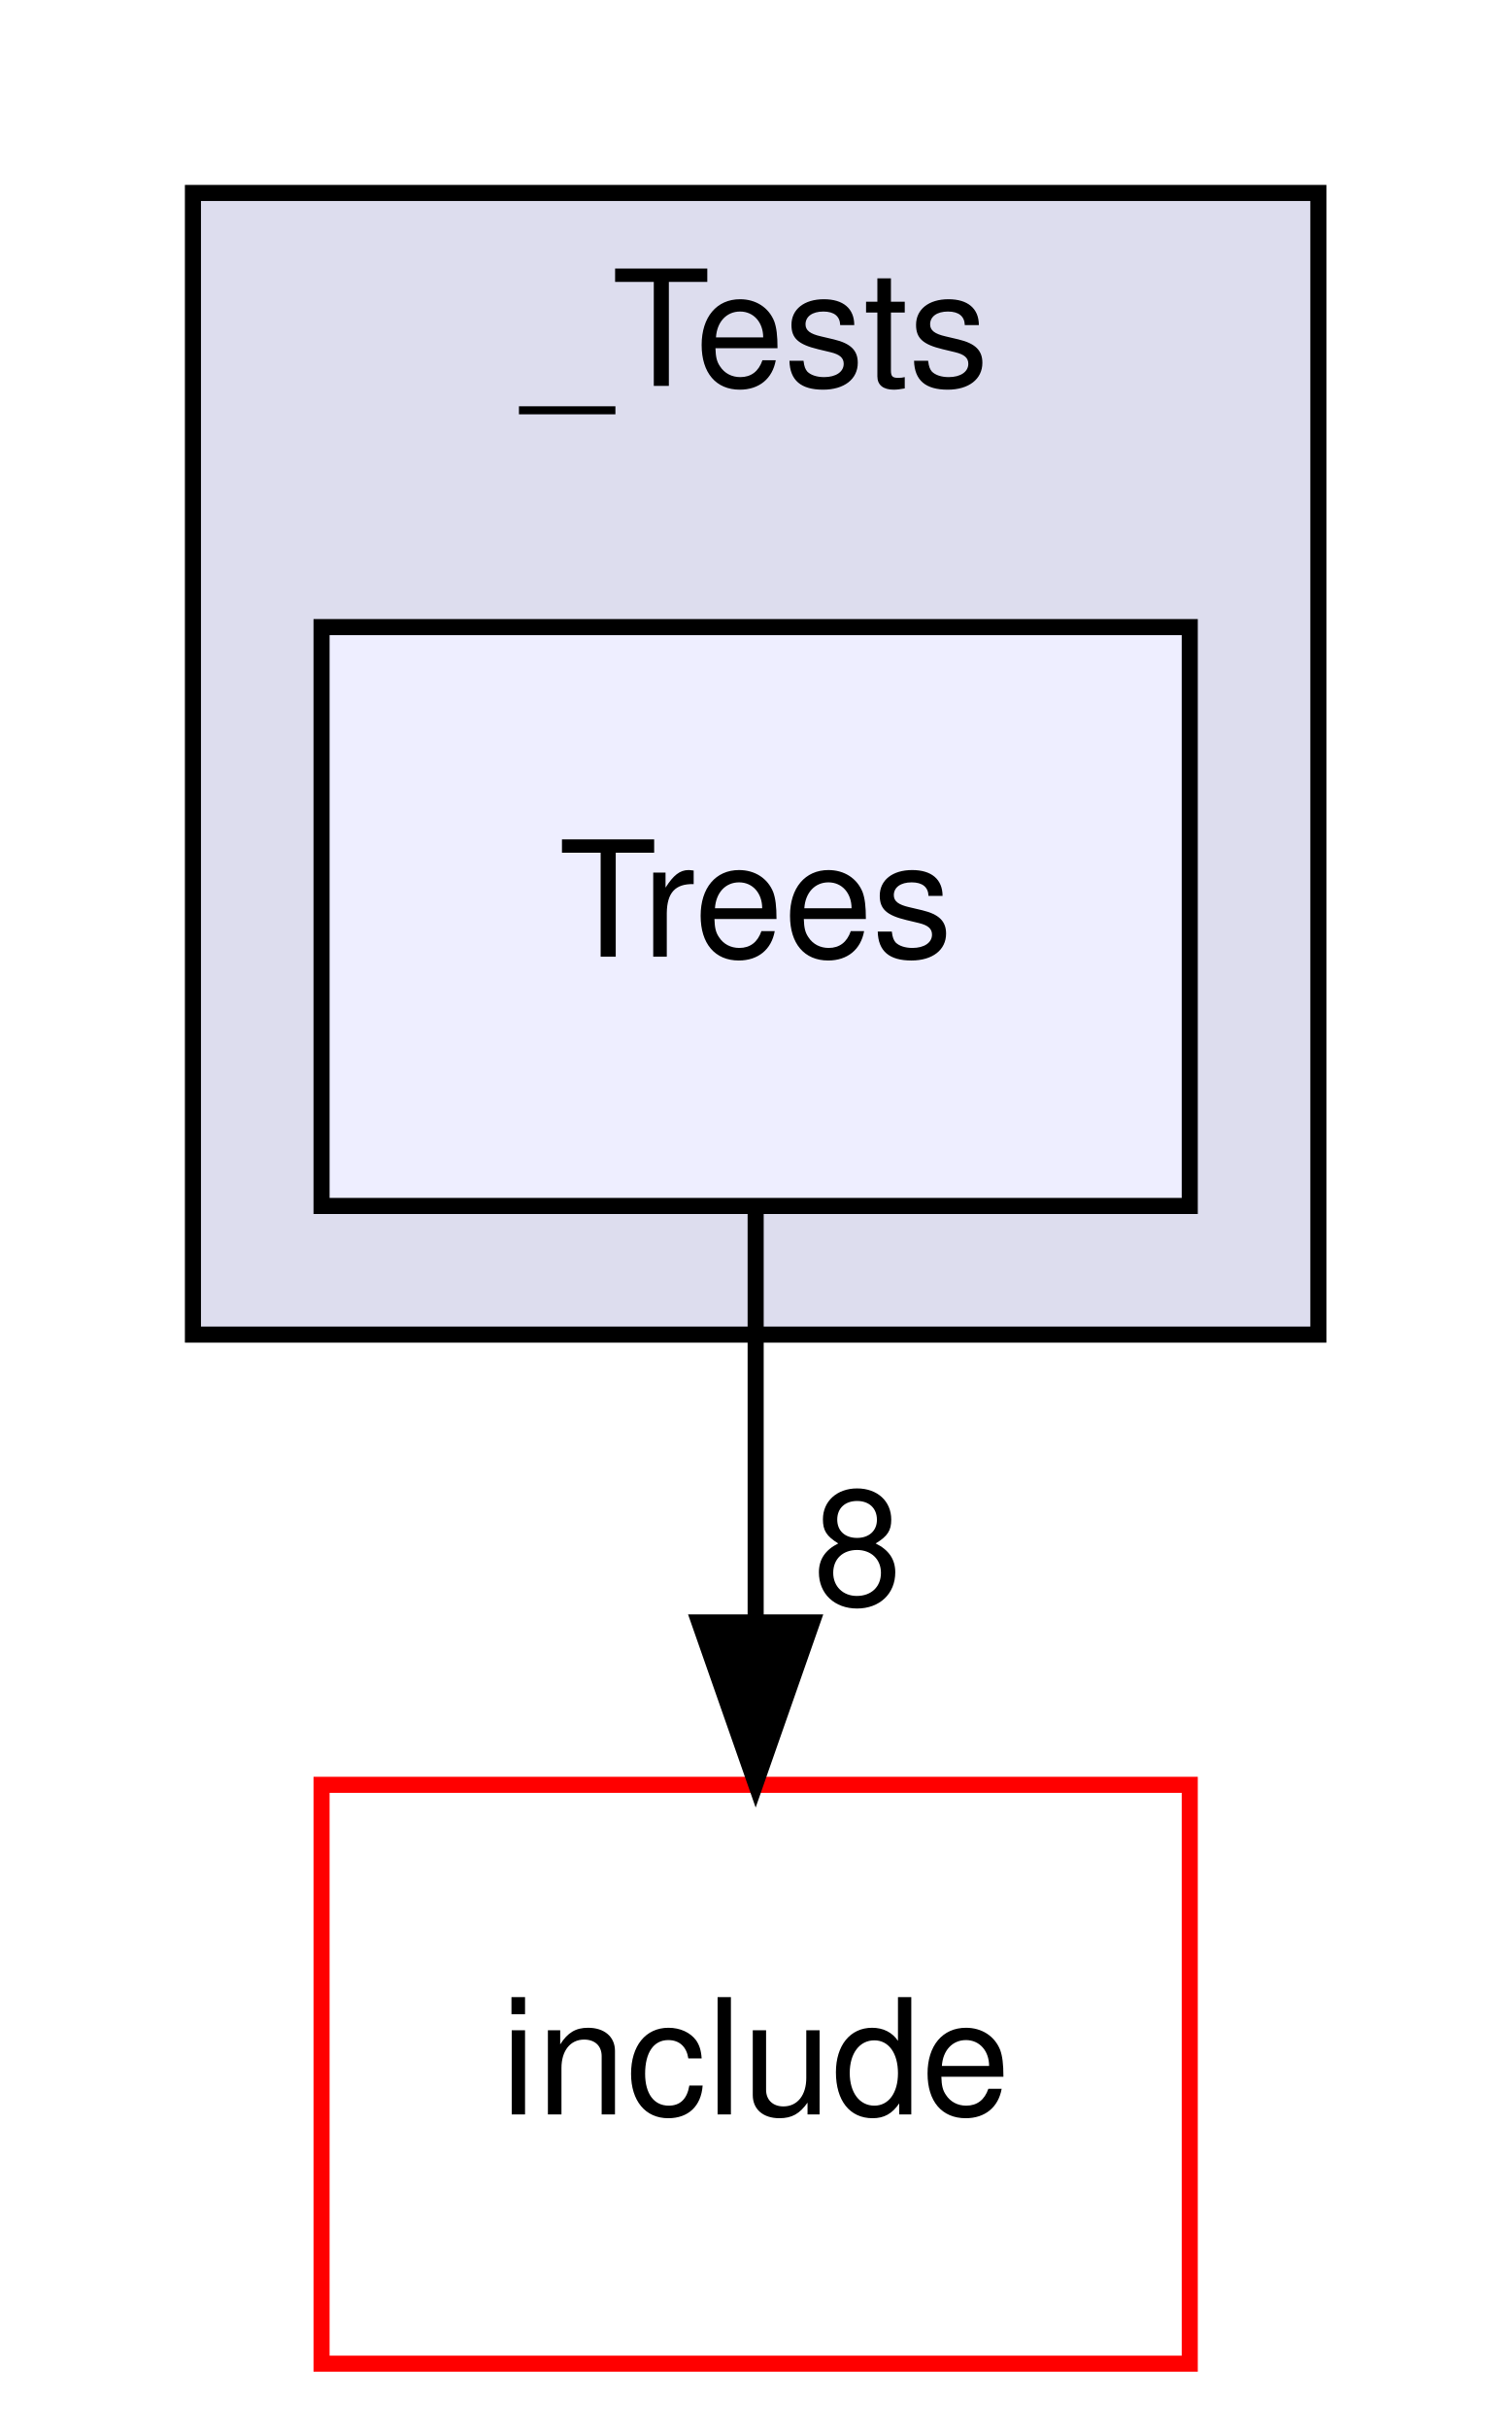
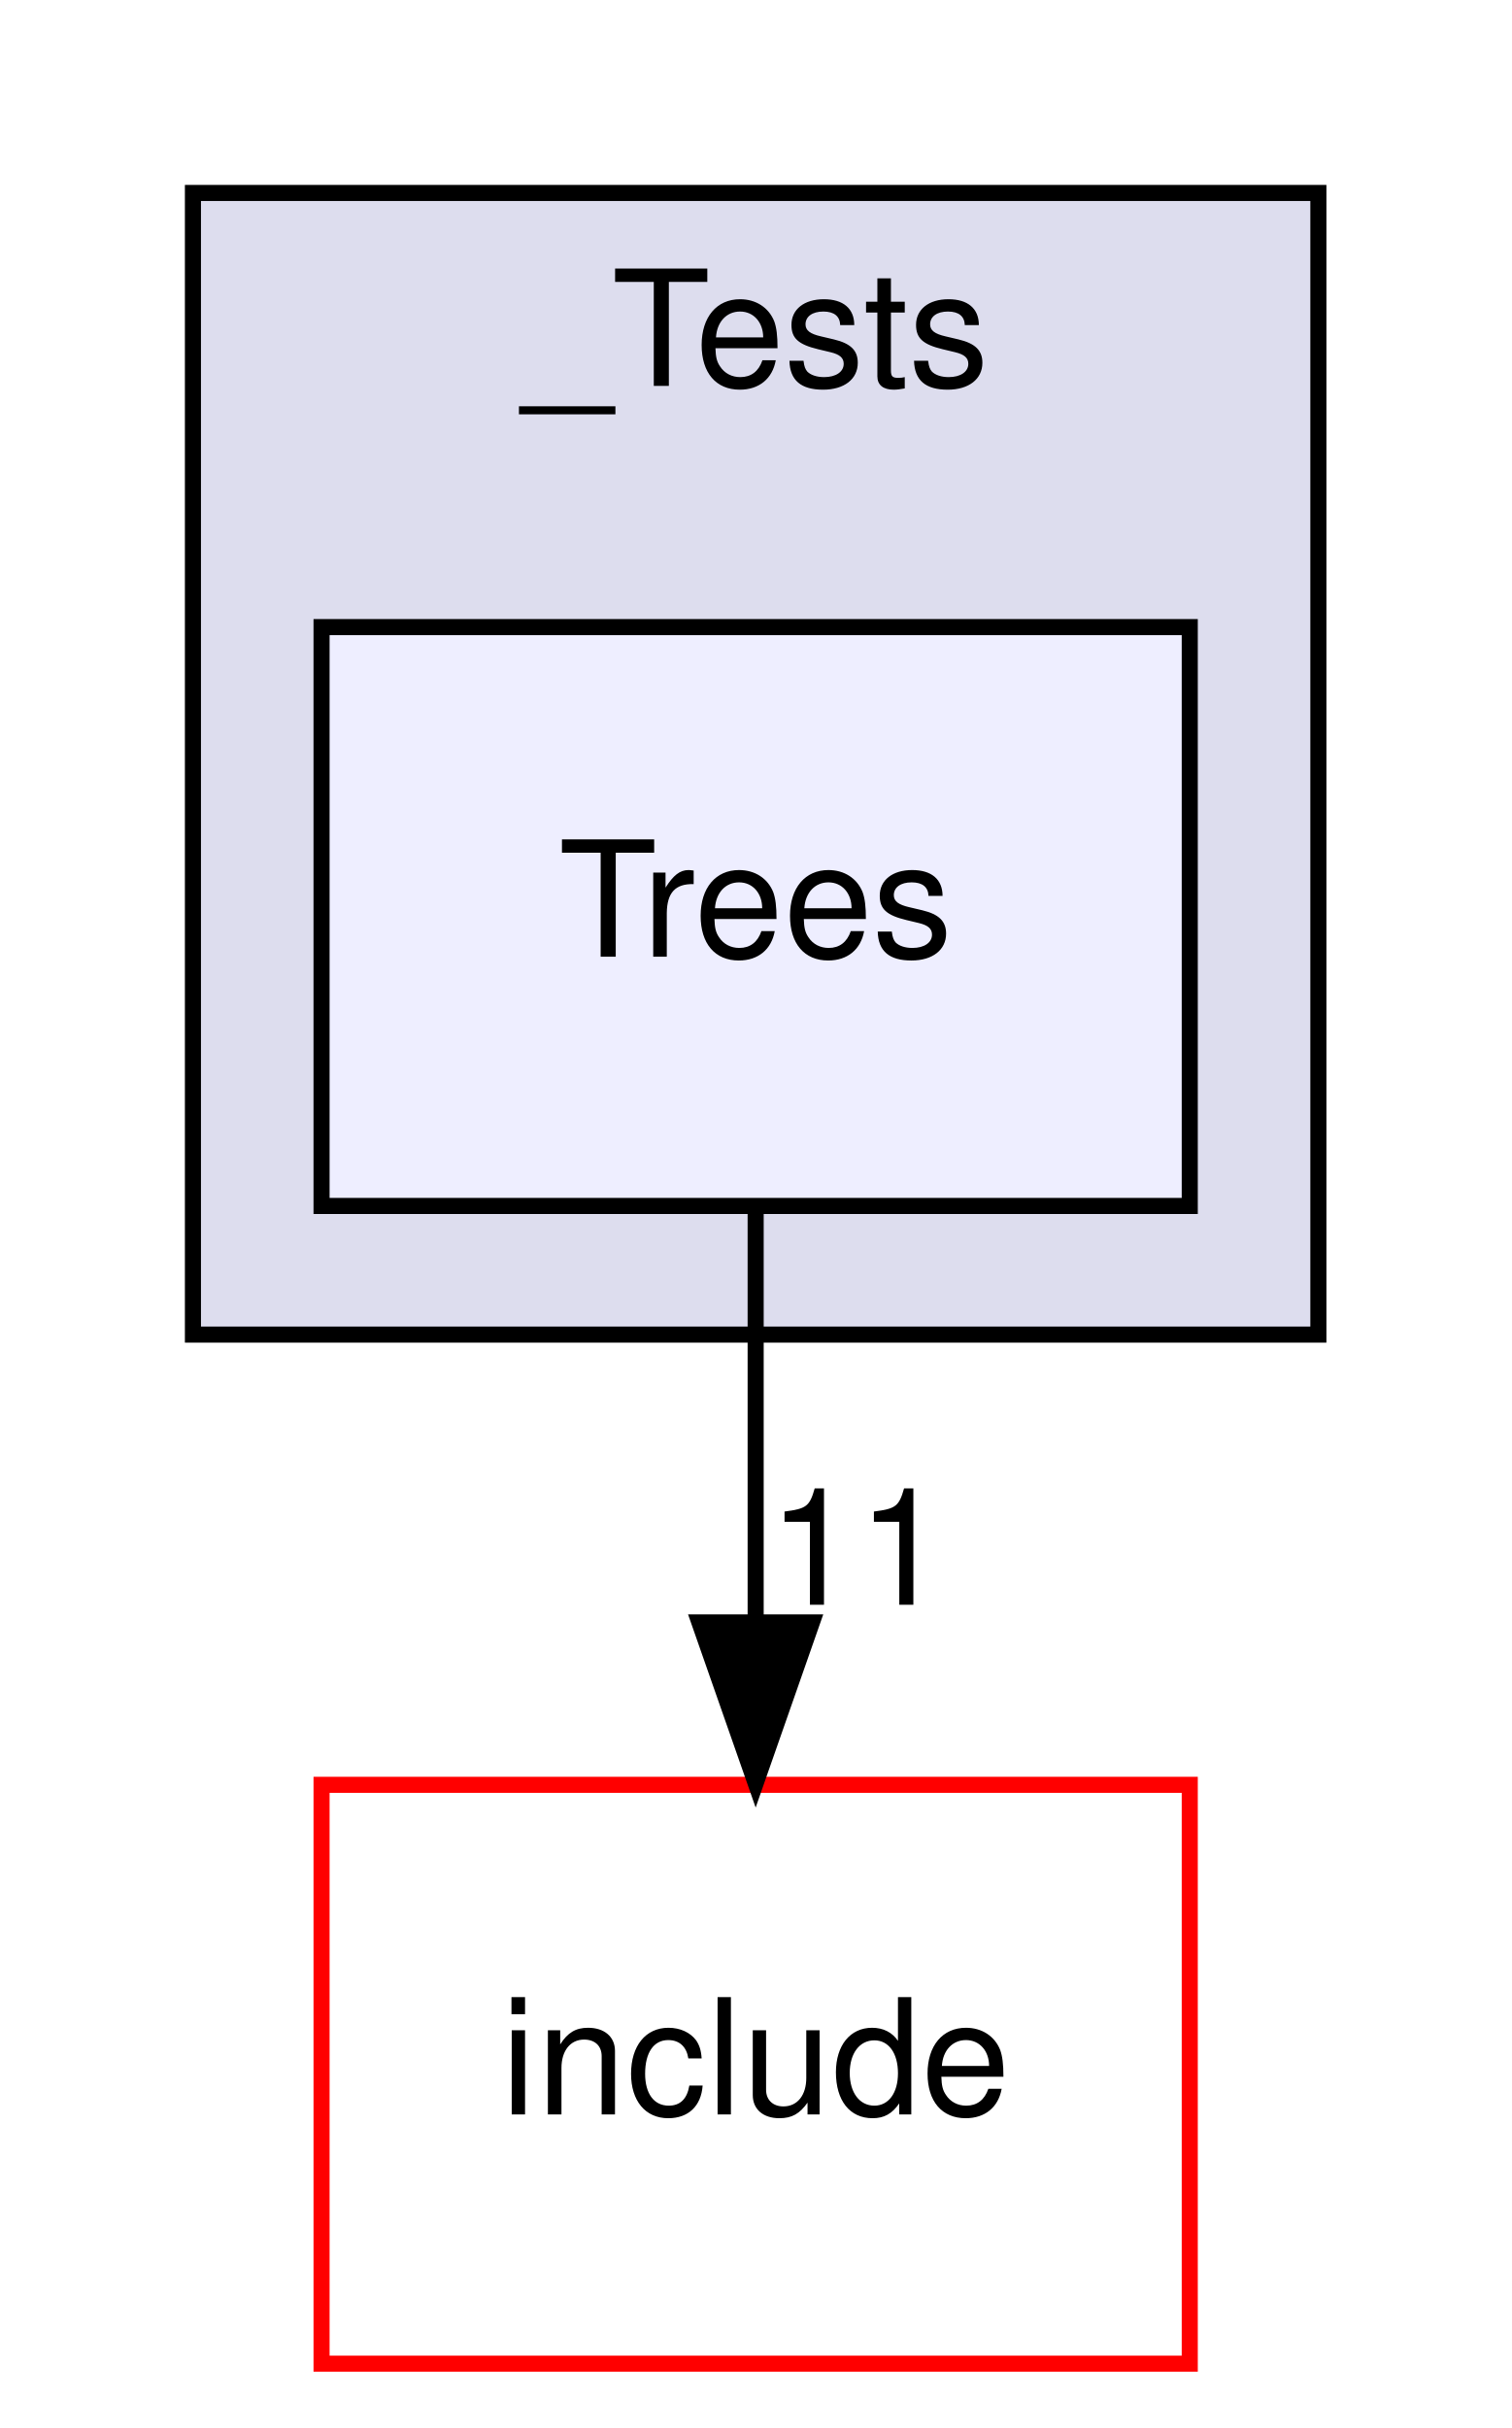
<svg xmlns="http://www.w3.org/2000/svg" xmlns:xlink="http://www.w3.org/1999/xlink" width="94pt" height="151pt" viewBox="0.00 0.00 94.00 151.00">
  <g id="graph0" class="graph" transform="scale(1 1) rotate(0) translate(4 147)">
    <g id="clust1" class="cluster">
      <g id="a_clust1">
        <a xlink:href="dir_3448d995181613e0a2c193e85636130e.html" target="_top" xlink:title="_Tests">
          <polygon fill="#ddddee" stroke="black" points="8,-64 8,-135 78,-135 78,-64 8,-64" />
          <text text-anchor="middle" x="43" y="-123" font-family="Helvetica,sans-Serif" font-size="10.00">_Tests</text>
        </a>
      </g>
    </g>
    <g id="node1" class="node">
      <g id="a_node1">
        <a xlink:href="dir_cba368803408fa4bfa36a5fa4c5c17ce.html" target="_top" xlink:title="Trees">
          <polygon fill="#eeeeff" stroke="black" points="70,-108 16,-108 16,-72 70,-72 70,-108" />
          <text text-anchor="middle" x="43" y="-87.5" font-family="Helvetica,sans-Serif" font-size="10.00">Trees</text>
        </a>
      </g>
    </g>
    <g id="node2" class="node">
      <g id="a_node2">
        <a xlink:href="dir_d44c64559bbebec7f509842c48db8b23.html" target="_top" xlink:title="include">
          <polygon fill="none" stroke="red" points="70,-36 16,-36 16,0 70,0 70,-36" />
          <text text-anchor="middle" x="43" y="-15.5" font-family="Helvetica,sans-Serif" font-size="10.00">include</text>
        </a>
      </g>
    </g>
    <g id="edge1" class="edge">
      <path fill="none" stroke="black" d="M43,-71.7C43,-63.98 43,-54.71 43,-46.11" />
      <polygon fill="black" stroke="black" points="46.5,-46.1 43,-36.1 39.5,-46.1 46.5,-46.1" />
      <g id="a_edge1-headlabel">
-         <a xlink:href="dir_000018_000000.html" target="_top" xlink:title="8">
-           <text text-anchor="middle" x="49.34" y="-47.2" font-family="Helvetica,sans-Serif" font-size="10.00">8</text>
+         <a xlink:href="dir_000018_000000.html" target="_top" xlink:title="11">
+           <text text-anchor="middle" x="49.34" y="-47.2" font-family="Helvetica,sans-Serif" font-size="10.00">11</text>
        </a>
      </g>
    </g>
  </g>
</svg>
